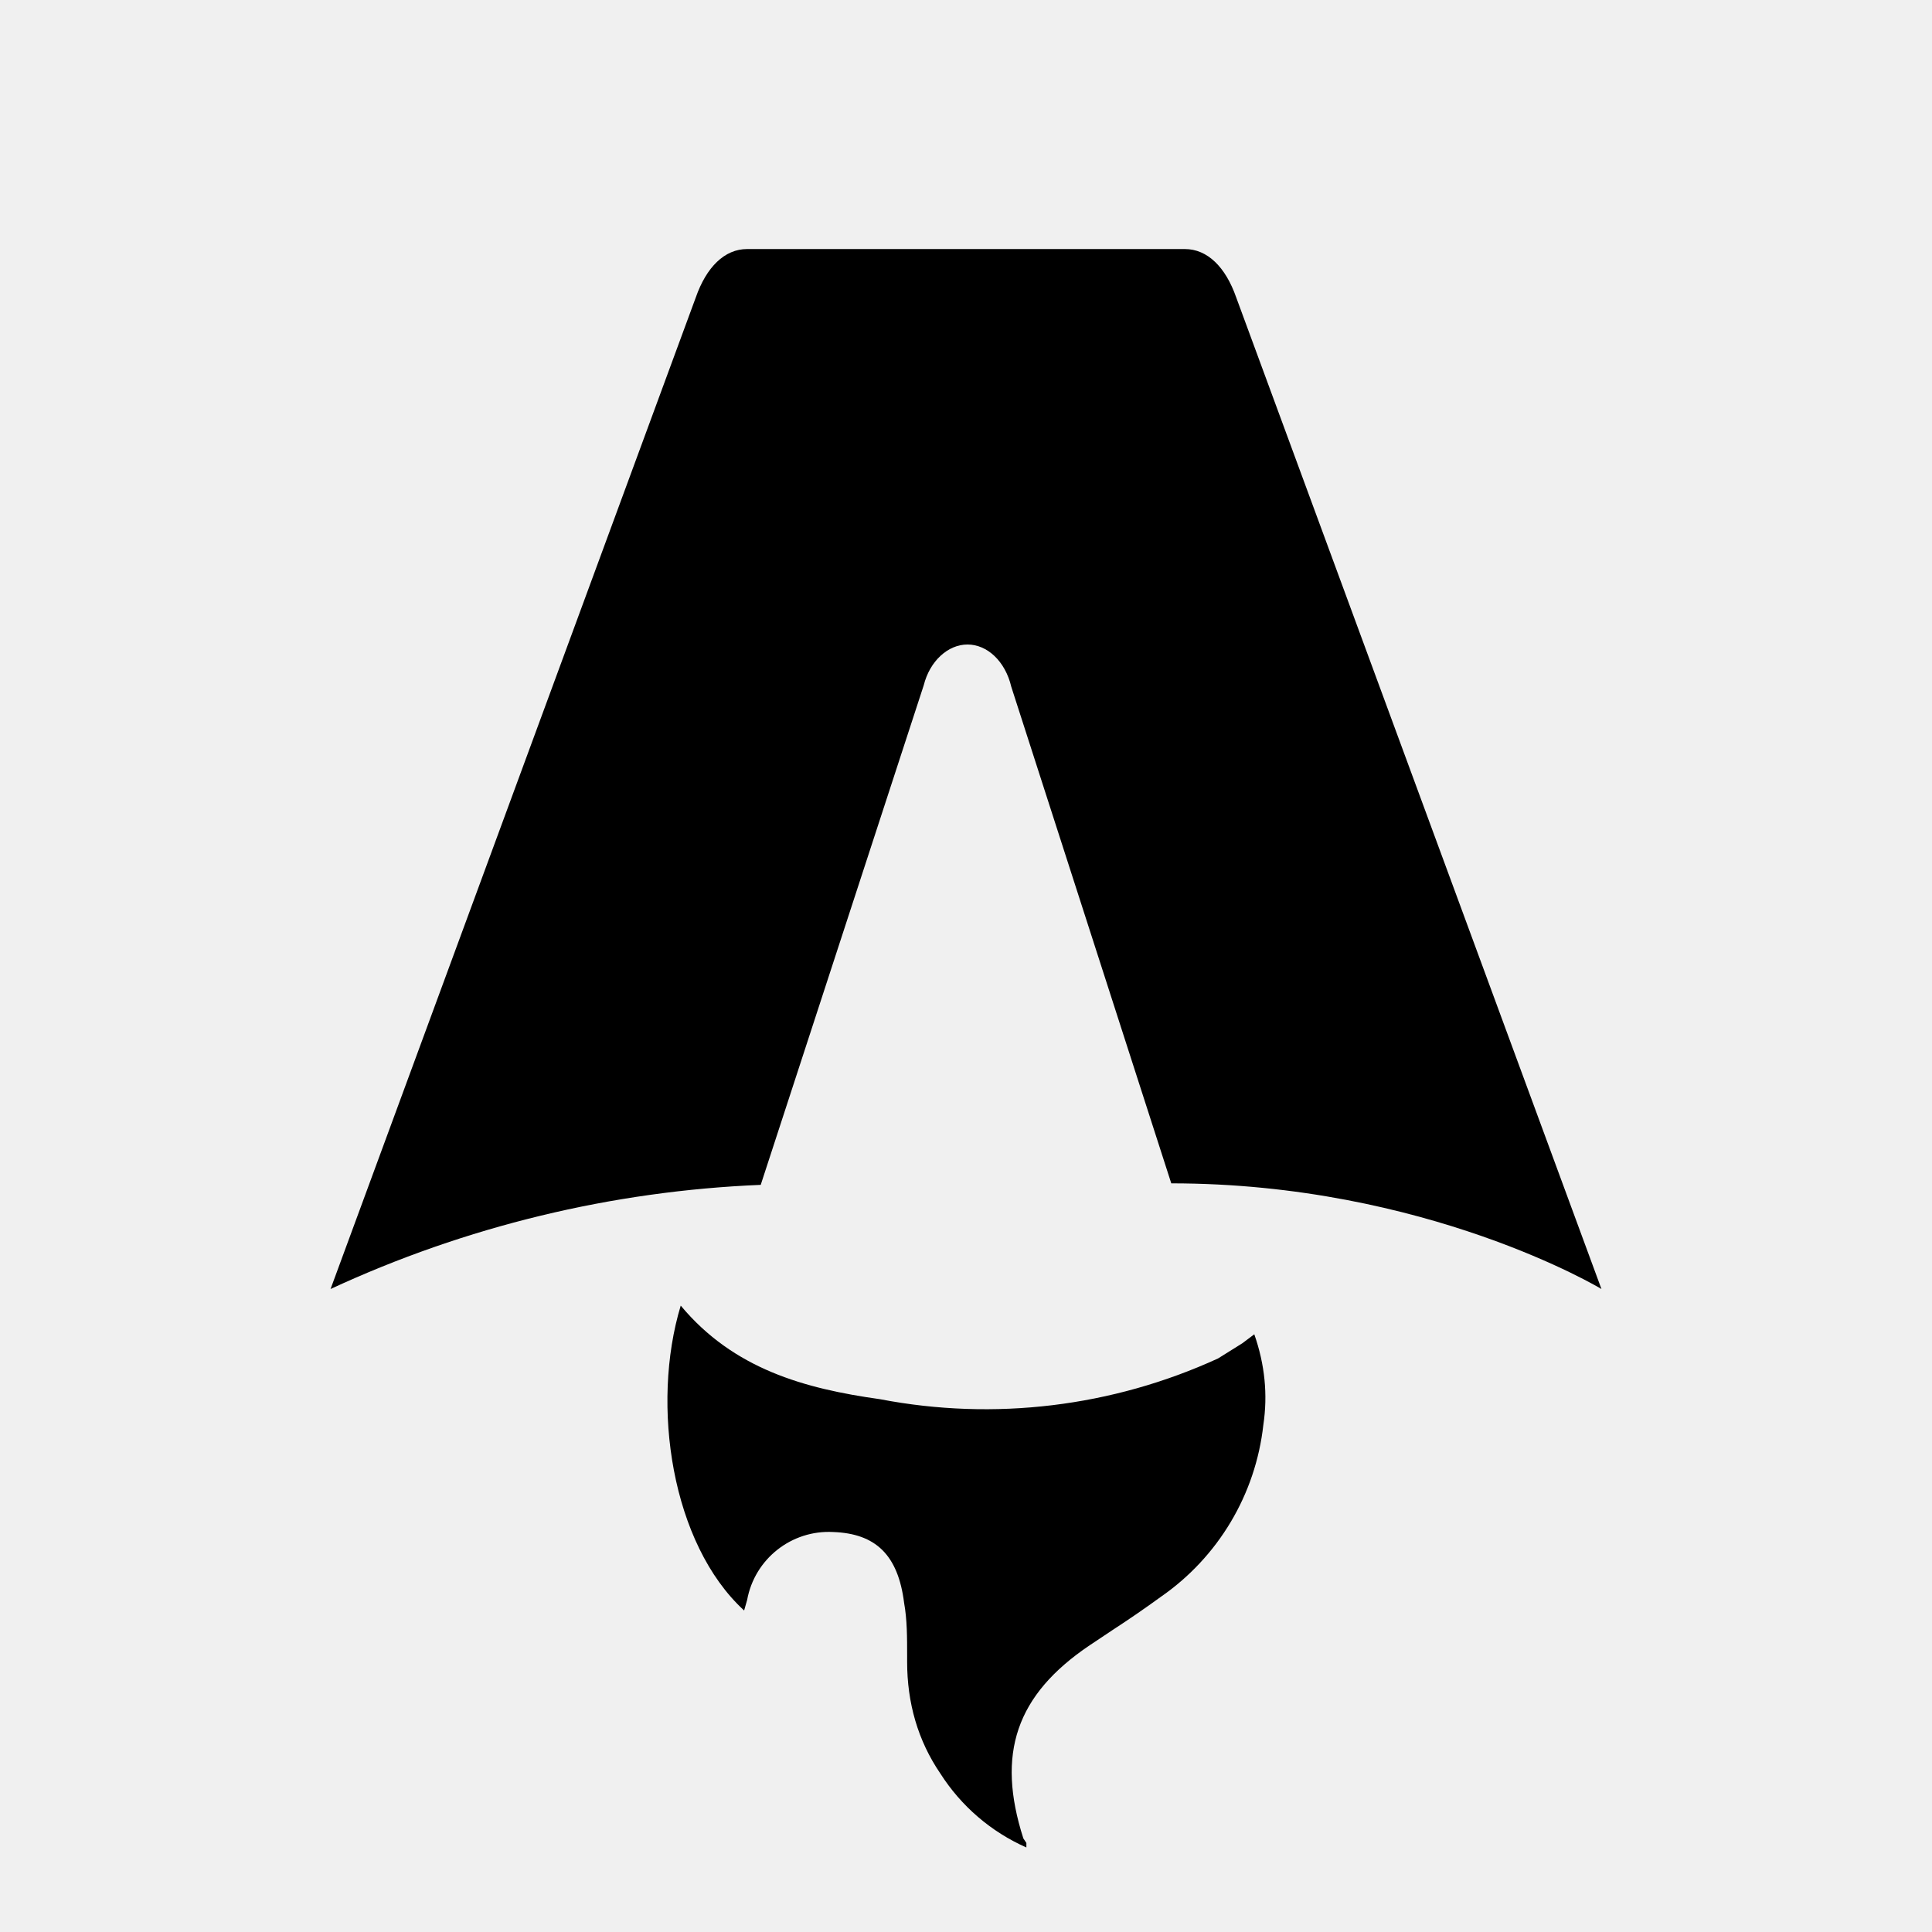
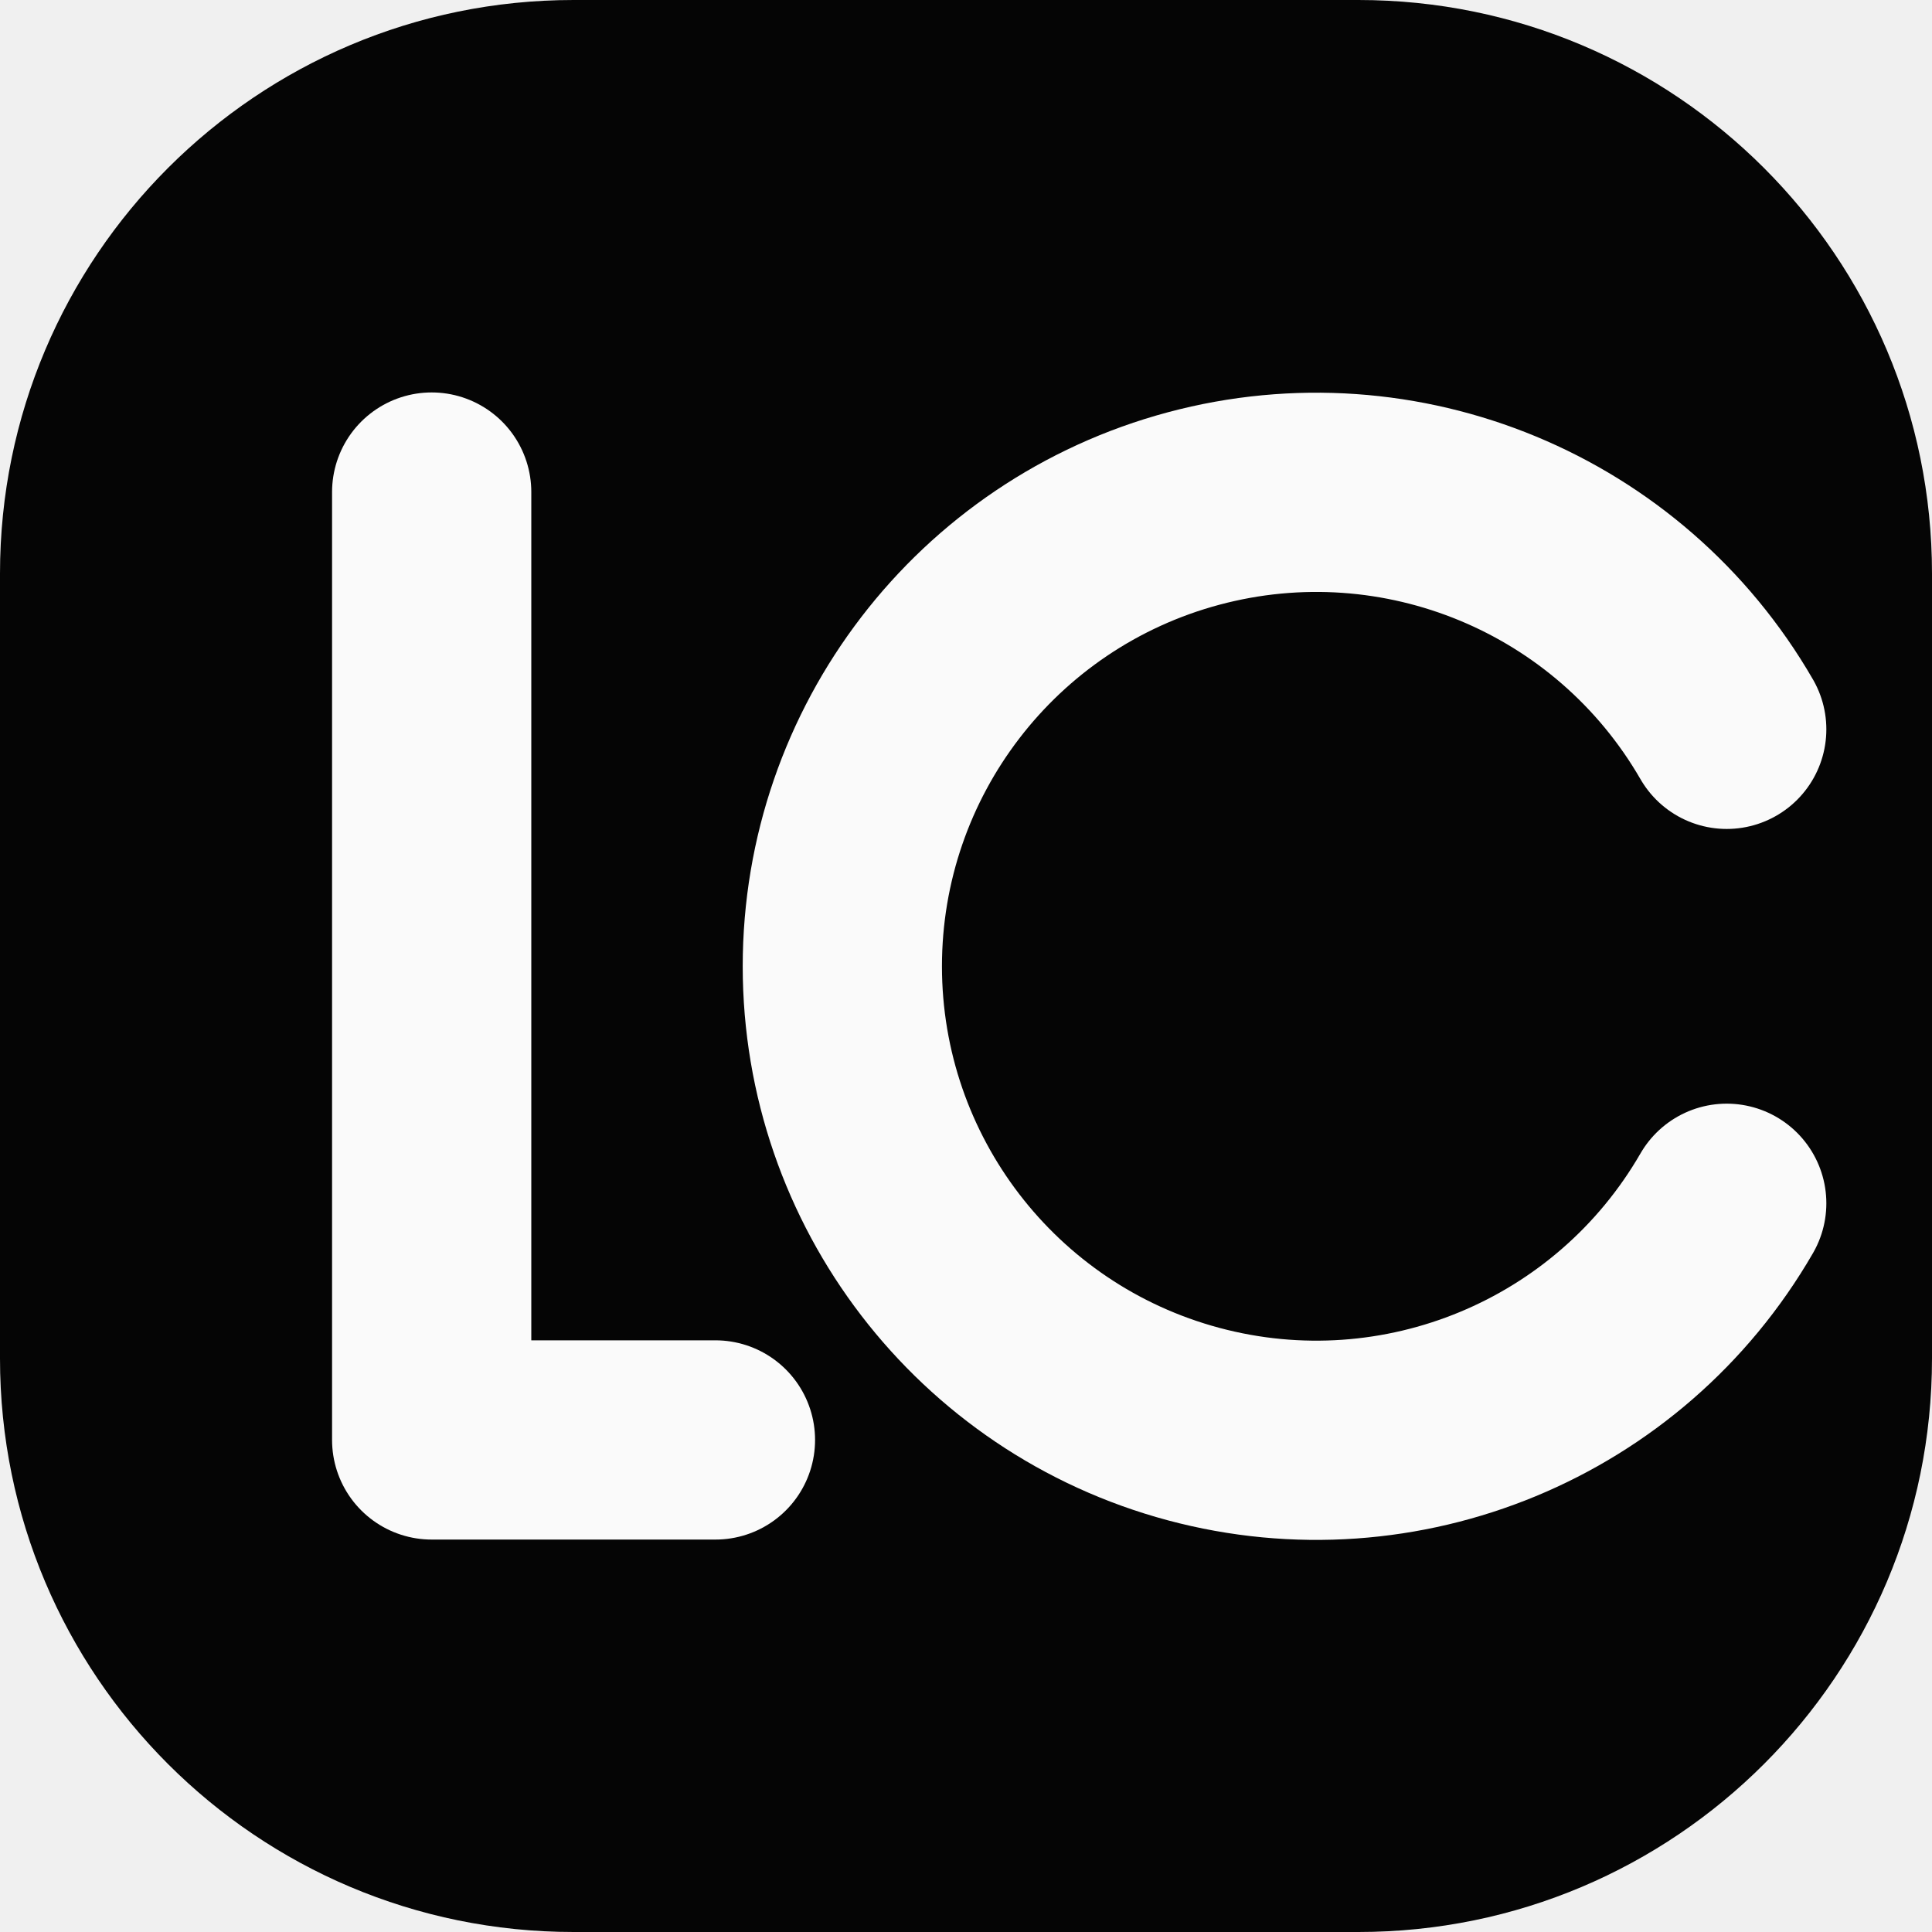
- <svg xmlns="http://www.w3.org/2000/svg" fill="none" viewBox="0 0 128 128">
-   <path d="M50.4 78.5a75.1 75.1 0 0 0-28.5 6.9l24.2-65.7c.7-2 1.9-3.2 3.4-3.2h29c1.5 0 2.7 1.2 3.4 3.2l24.2 65.7s-11.6-7-28.5-7L67 45.5c-.4-1.7-1.6-2.8-2.9-2.8-1.3 0-2.5 1.1-2.9 2.7L50.4 78.5Zm-1.1 28.2Zm-4.2-20.2c-2 6.6-.6 15.8 4.2 20.2a17.5 17.5 0 0 1 .2-.7 5.5 5.5 0 0 1 5.7-4.5c2.8.1 4.3 1.5 4.7 4.7.2 1.1.2 2.3.2 3.5v.4c0 2.7.7 5.2 2.2 7.4a13 13 0 0 0 5.7 4.9v-.3l-.2-.3c-1.8-5.6-.5-9.5 4.4-12.8l1.5-1a73 73 0 0 0 3.2-2.2 16 16 0 0 0 6.8-11.4c.3-2 .1-4-.6-6l-.8.6-1.6 1a37 37 0 0 1-22.4 2.7c-5-.7-9.7-2-13.2-6.2Z" />
-   <style>
-         path { fill: #000; }
-         @media (prefers-color-scheme: dark) {
-             path { fill: #FFF; }
-         }
-     </style>
+ <svg xmlns="http://www.w3.org/2000/svg" viewBox="0 0 32 32">
+   <rect width="32" height="32" rx="9.5" fill="#050505" />
+   <g fill="none" stroke="#fafafa" stroke-width="3.3" stroke-linecap="round" stroke-linejoin="round">
+     <path d="M7.15 8.15V23.85H11.85" />
+     <path d="M28.60 12.08A7.85 7.85 0 1 0 28.60 19.93" />
+   </g>
</svg>
